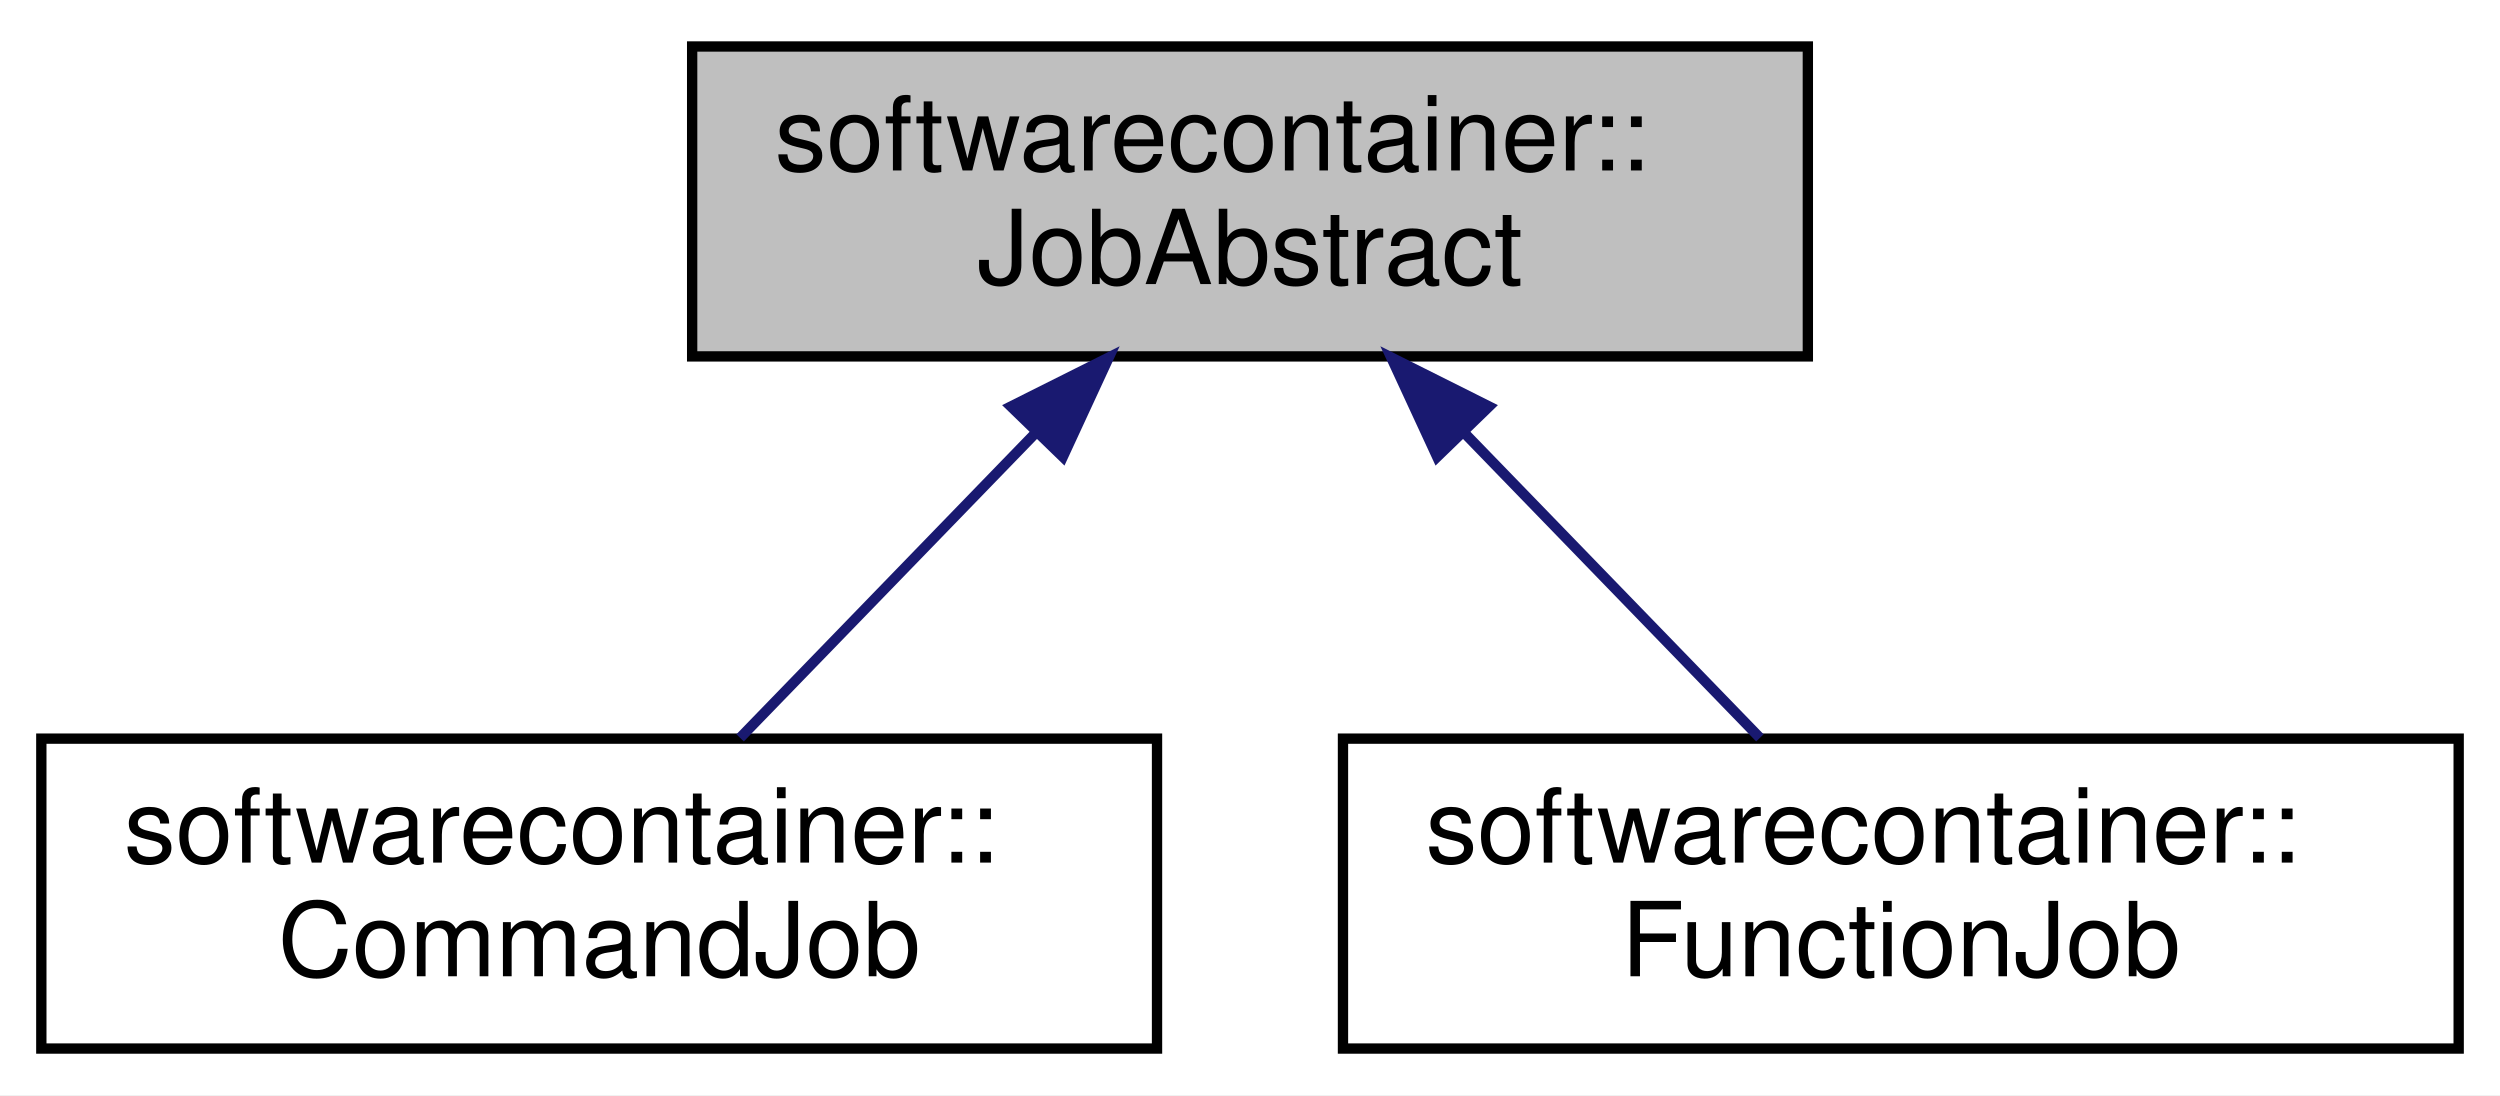
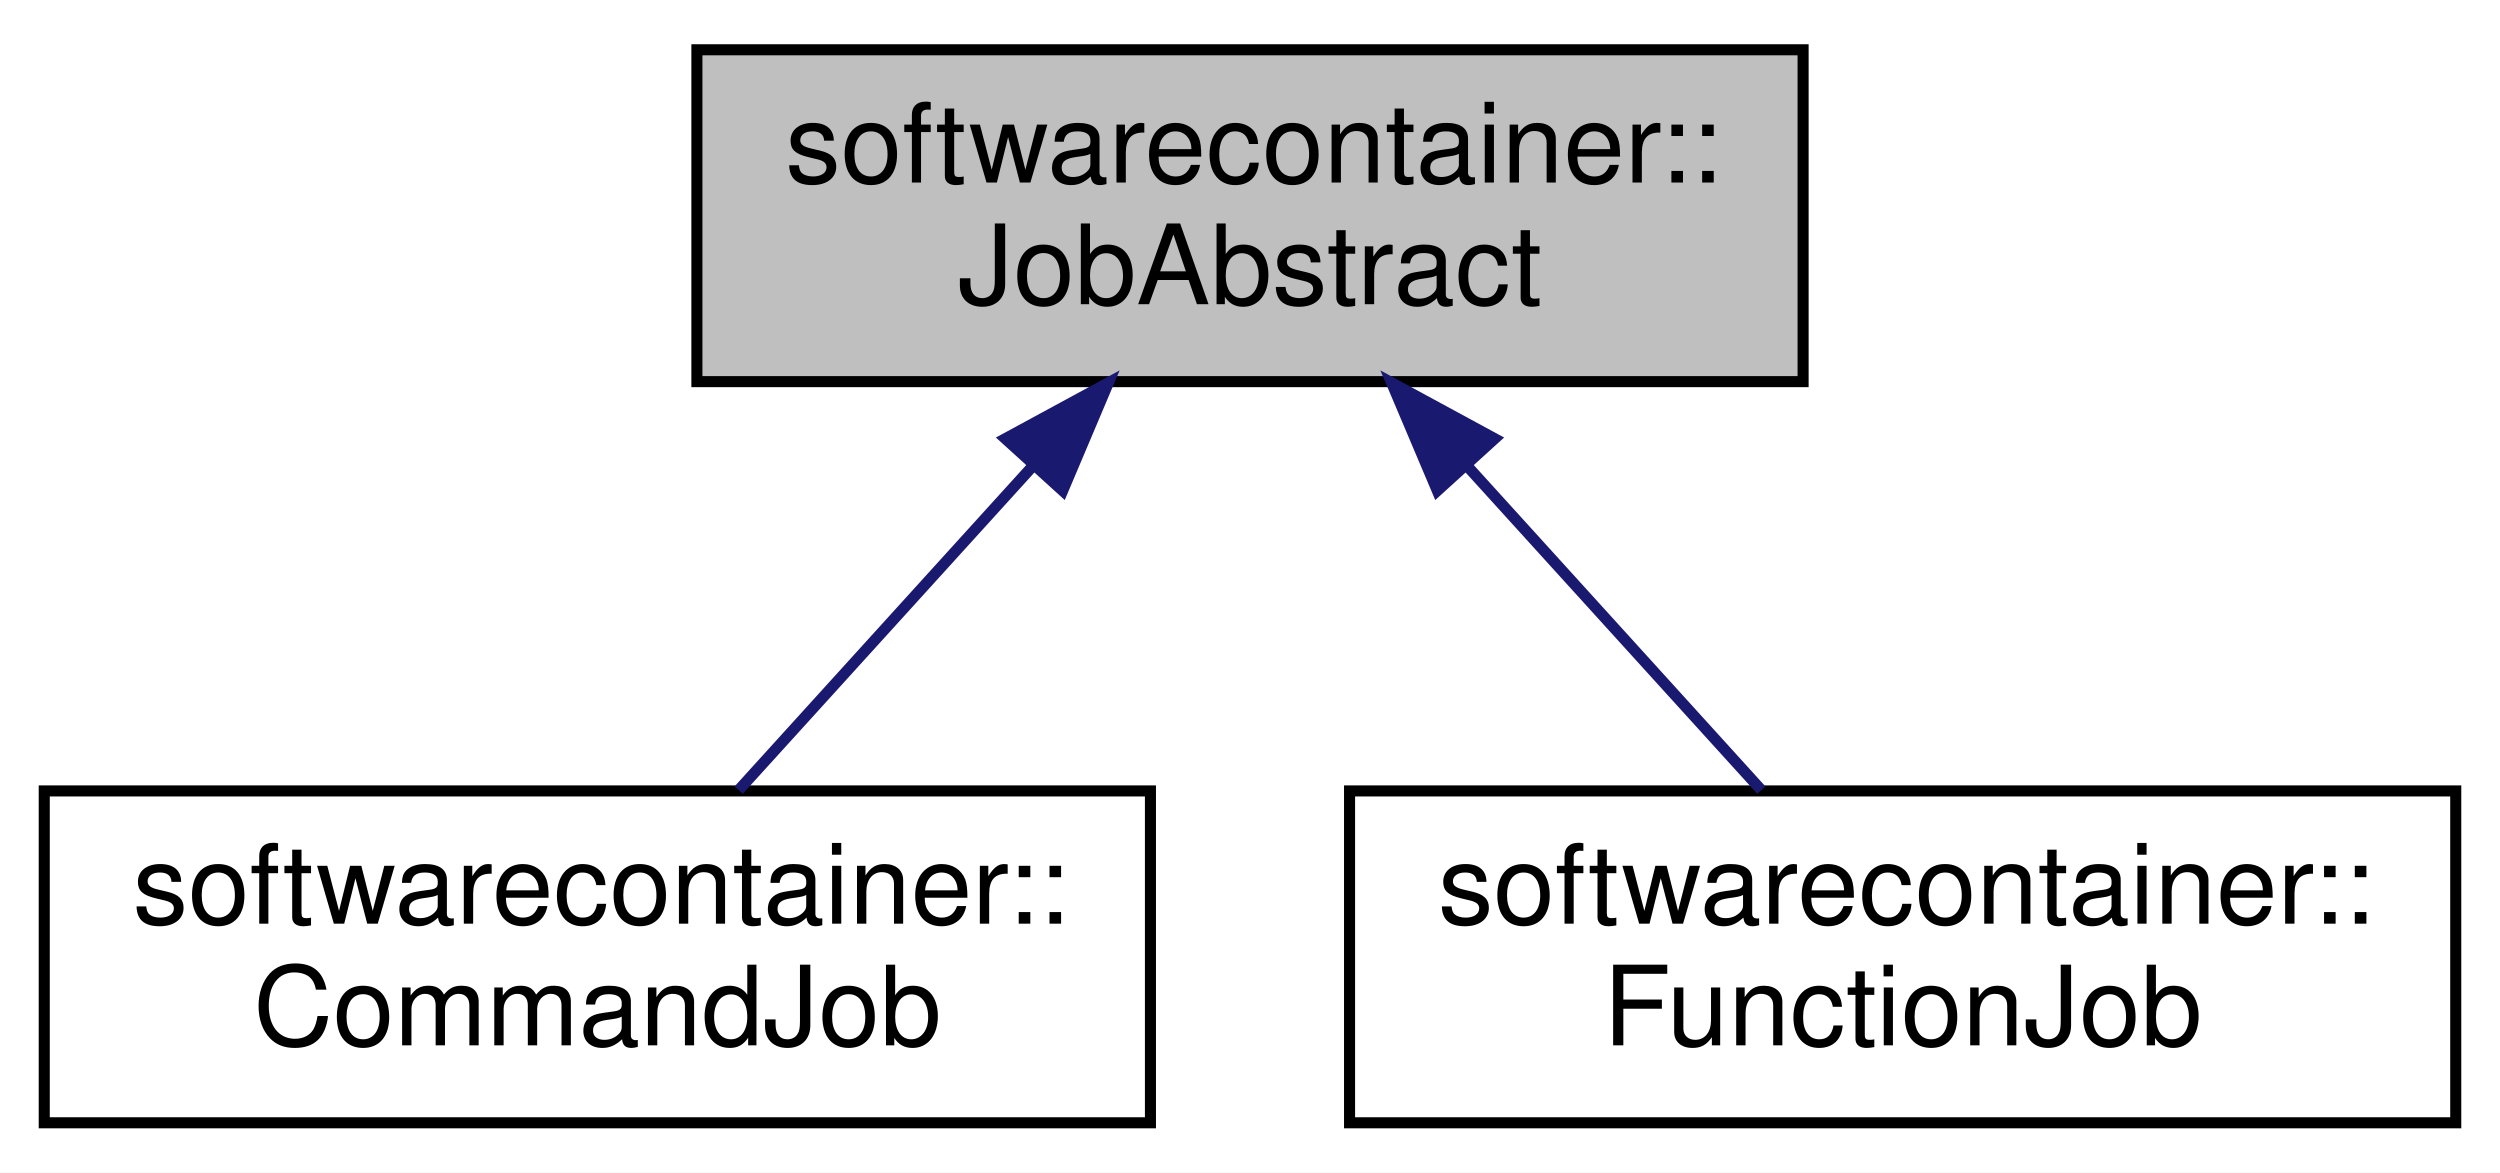
- <svg xmlns="http://www.w3.org/2000/svg" xmlns:xlink="http://www.w3.org/1999/xlink" width="242pt" height="106pt" viewBox="0.00 0.00 242.00 106.00">
+ <svg xmlns="http://www.w3.org/2000/svg" xmlns:xlink="http://www.w3.org/1999/xlink" width="226pt" height="106pt" viewBox="0.00 0.00 226.00 106.00">
  <g id="graph0" class="graph" transform="scale(1 1) rotate(0) translate(4 102)">
-     <polygon fill="white" stroke="none" points="-4,4 -4,-102 238,-102 238,4 -4,4" />
+     <polygon fill="white" stroke="none" points="-4,4 -4,-102 222,-102 222,4 -4,4" />
    <g id="node1" class="node">
-       <polygon fill="#bfbfbf" stroke="black" points="63,-67.5 63,-97.5 171,-97.5 171,-67.5 63,-67.5" />
-       <text text-anchor="start" x="71" y="-85.5" font-family="Helvetica,sans-Serif" font-size="10.00">softwarecontainer::</text>
-       <text text-anchor="middle" x="117" y="-74.5" font-family="Helvetica,sans-Serif" font-size="10.00">JobAbstract</text>
+       <polygon fill="#bfbfbf" stroke="black" points="59,-67.5 59,-97.5 159,-97.5 159,-67.5 59,-67.5" />
+       <text text-anchor="start" x="67" y="-85.5" font-family="Helvetica,sans-Serif" font-size="10.00">softwarecontainer::</text>
+       <text text-anchor="middle" x="109" y="-74.5" font-family="Helvetica,sans-Serif" font-size="10.00">JobAbstract</text>
    </g>
    <g id="node2" class="node">
      <g id="a_node2">
        <a xlink:href="classsoftwarecontainer_1_1_command_job.html" target="_top" xlink:title="Use this class to execute a command line in a SoftwareContainer. ">
-           <polygon fill="white" stroke="black" points="0,-0.5 0,-30.5 108,-30.5 108,-0.5 0,-0.5" />
+           <polygon fill="white" stroke="black" points="0,-0.5 0,-30.5 100,-30.5 100,-0.5 0,-0.5" />
          <text text-anchor="start" x="8" y="-18.5" font-family="Helvetica,sans-Serif" font-size="10.00">softwarecontainer::</text>
-           <text text-anchor="middle" x="54" y="-7.5" font-family="Helvetica,sans-Serif" font-size="10.00">CommandJob</text>
+           <text text-anchor="middle" x="50" y="-7.5" font-family="Helvetica,sans-Serif" font-size="10.00">CommandJob</text>
        </a>
      </g>
    </g>
    <g id="edge1" class="edge">
-       <path fill="none" stroke="midnightblue" d="M96.185,-60.024C86.799,-50.34 75.976,-39.174 67.643,-30.576" />
-       <polygon fill="midnightblue" stroke="midnightblue" points="93.857,-62.651 103.33,-67.396 98.883,-57.779 93.857,-62.651" />
+       <path fill="none" stroke="midnightblue" d="M89.245,-59.736C80.516,-50.119 70.504,-39.089 62.777,-30.576" />
+       <polygon fill="midnightblue" stroke="midnightblue" points="86.885,-62.344 96.198,-67.396 92.068,-57.639 86.885,-62.344" />
    </g>
    <g id="node3" class="node">
      <g id="a_node3">
        <a xlink:href="classsoftwarecontainer_1_1_function_job.html" target="_top" xlink:title="Run a C++ function lambda inside a SoftwareContainer. ">
-           <polygon fill="white" stroke="black" points="126,-0.5 126,-30.5 234,-30.5 234,-0.5 126,-0.5" />
-           <text text-anchor="start" x="134" y="-18.5" font-family="Helvetica,sans-Serif" font-size="10.00">softwarecontainer::</text>
-           <text text-anchor="middle" x="180" y="-7.5" font-family="Helvetica,sans-Serif" font-size="10.00">FunctionJob</text>
+           <polygon fill="white" stroke="black" points="118,-0.5 118,-30.5 218,-30.5 218,-0.5 118,-0.5" />
+           <text text-anchor="start" x="126" y="-18.5" font-family="Helvetica,sans-Serif" font-size="10.00">softwarecontainer::</text>
+           <text text-anchor="middle" x="168" y="-7.5" font-family="Helvetica,sans-Serif" font-size="10.00">FunctionJob</text>
        </a>
      </g>
    </g>
    <g id="edge2" class="edge">
-       <path fill="none" stroke="midnightblue" d="M137.815,-60.024C147.201,-50.34 158.024,-39.174 166.357,-30.576" />
-       <polygon fill="midnightblue" stroke="midnightblue" points="135.117,-57.779 130.67,-67.396 140.143,-62.651 135.117,-57.779" />
+       <path fill="none" stroke="midnightblue" d="M128.755,-59.736C137.484,-50.119 147.496,-39.089 155.223,-30.576" />
+       <polygon fill="midnightblue" stroke="midnightblue" points="125.932,-57.639 121.802,-67.396 131.115,-62.344 125.932,-57.639" />
    </g>
  </g>
</svg>
